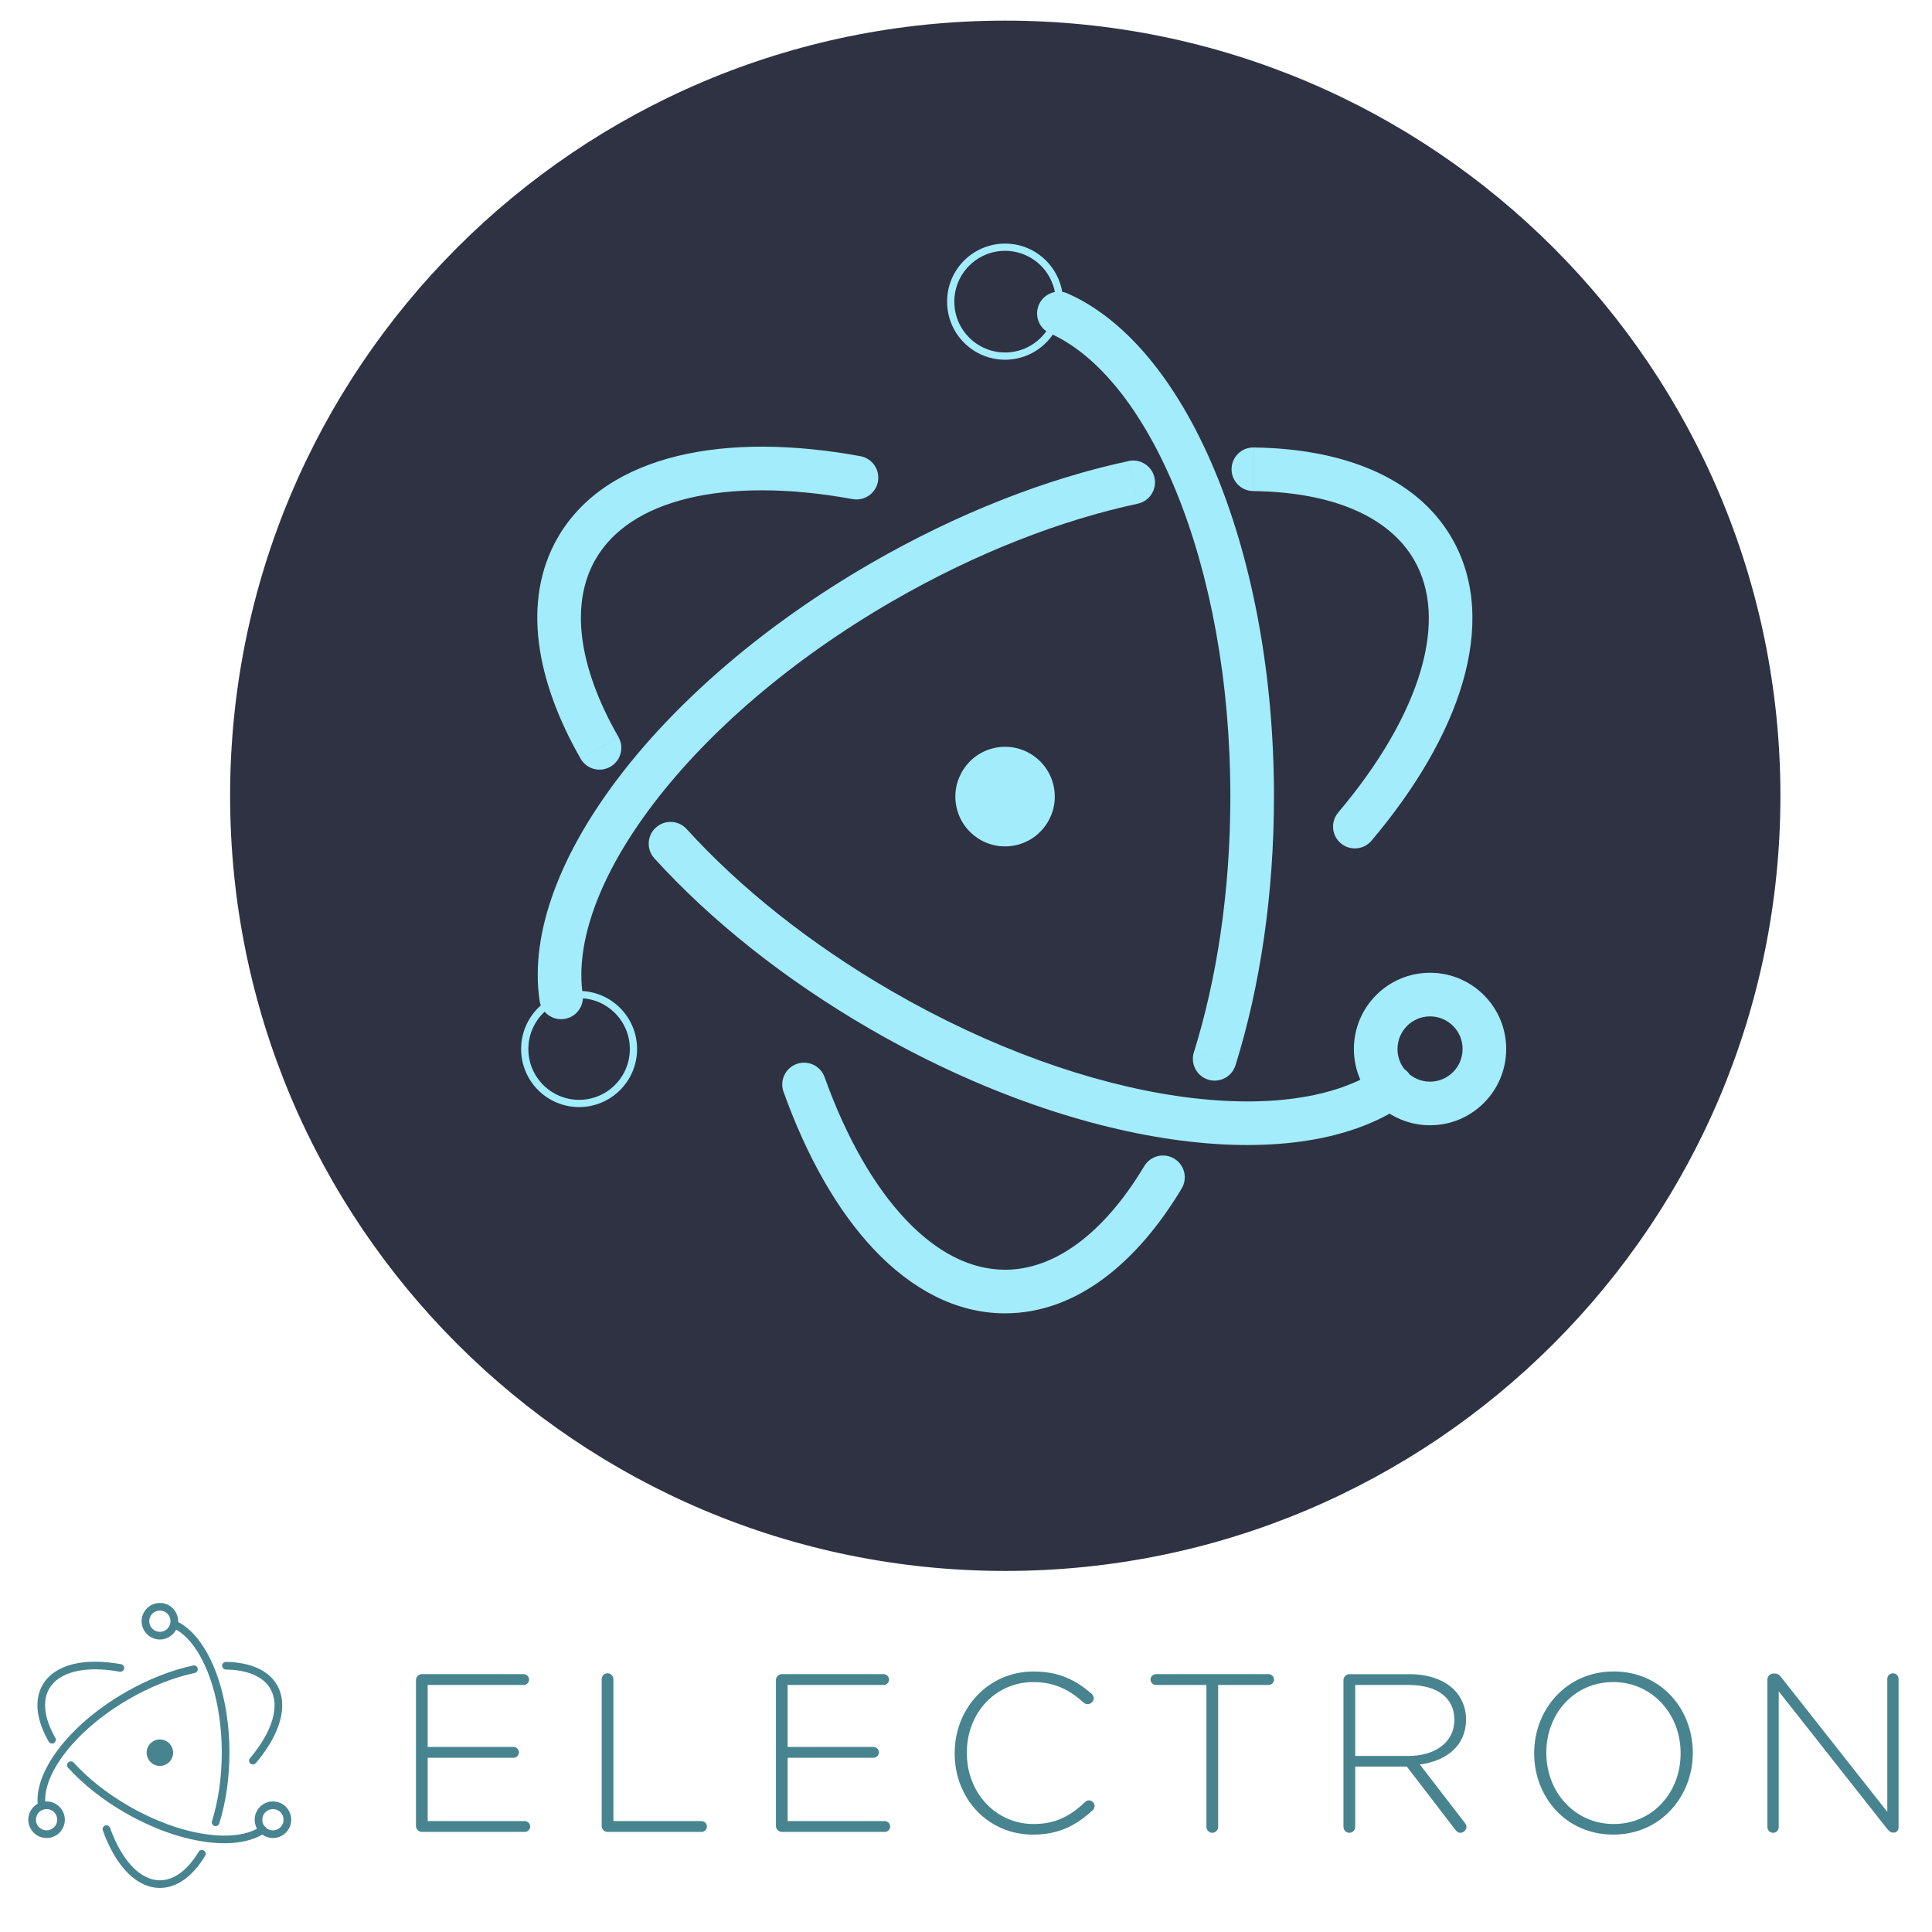
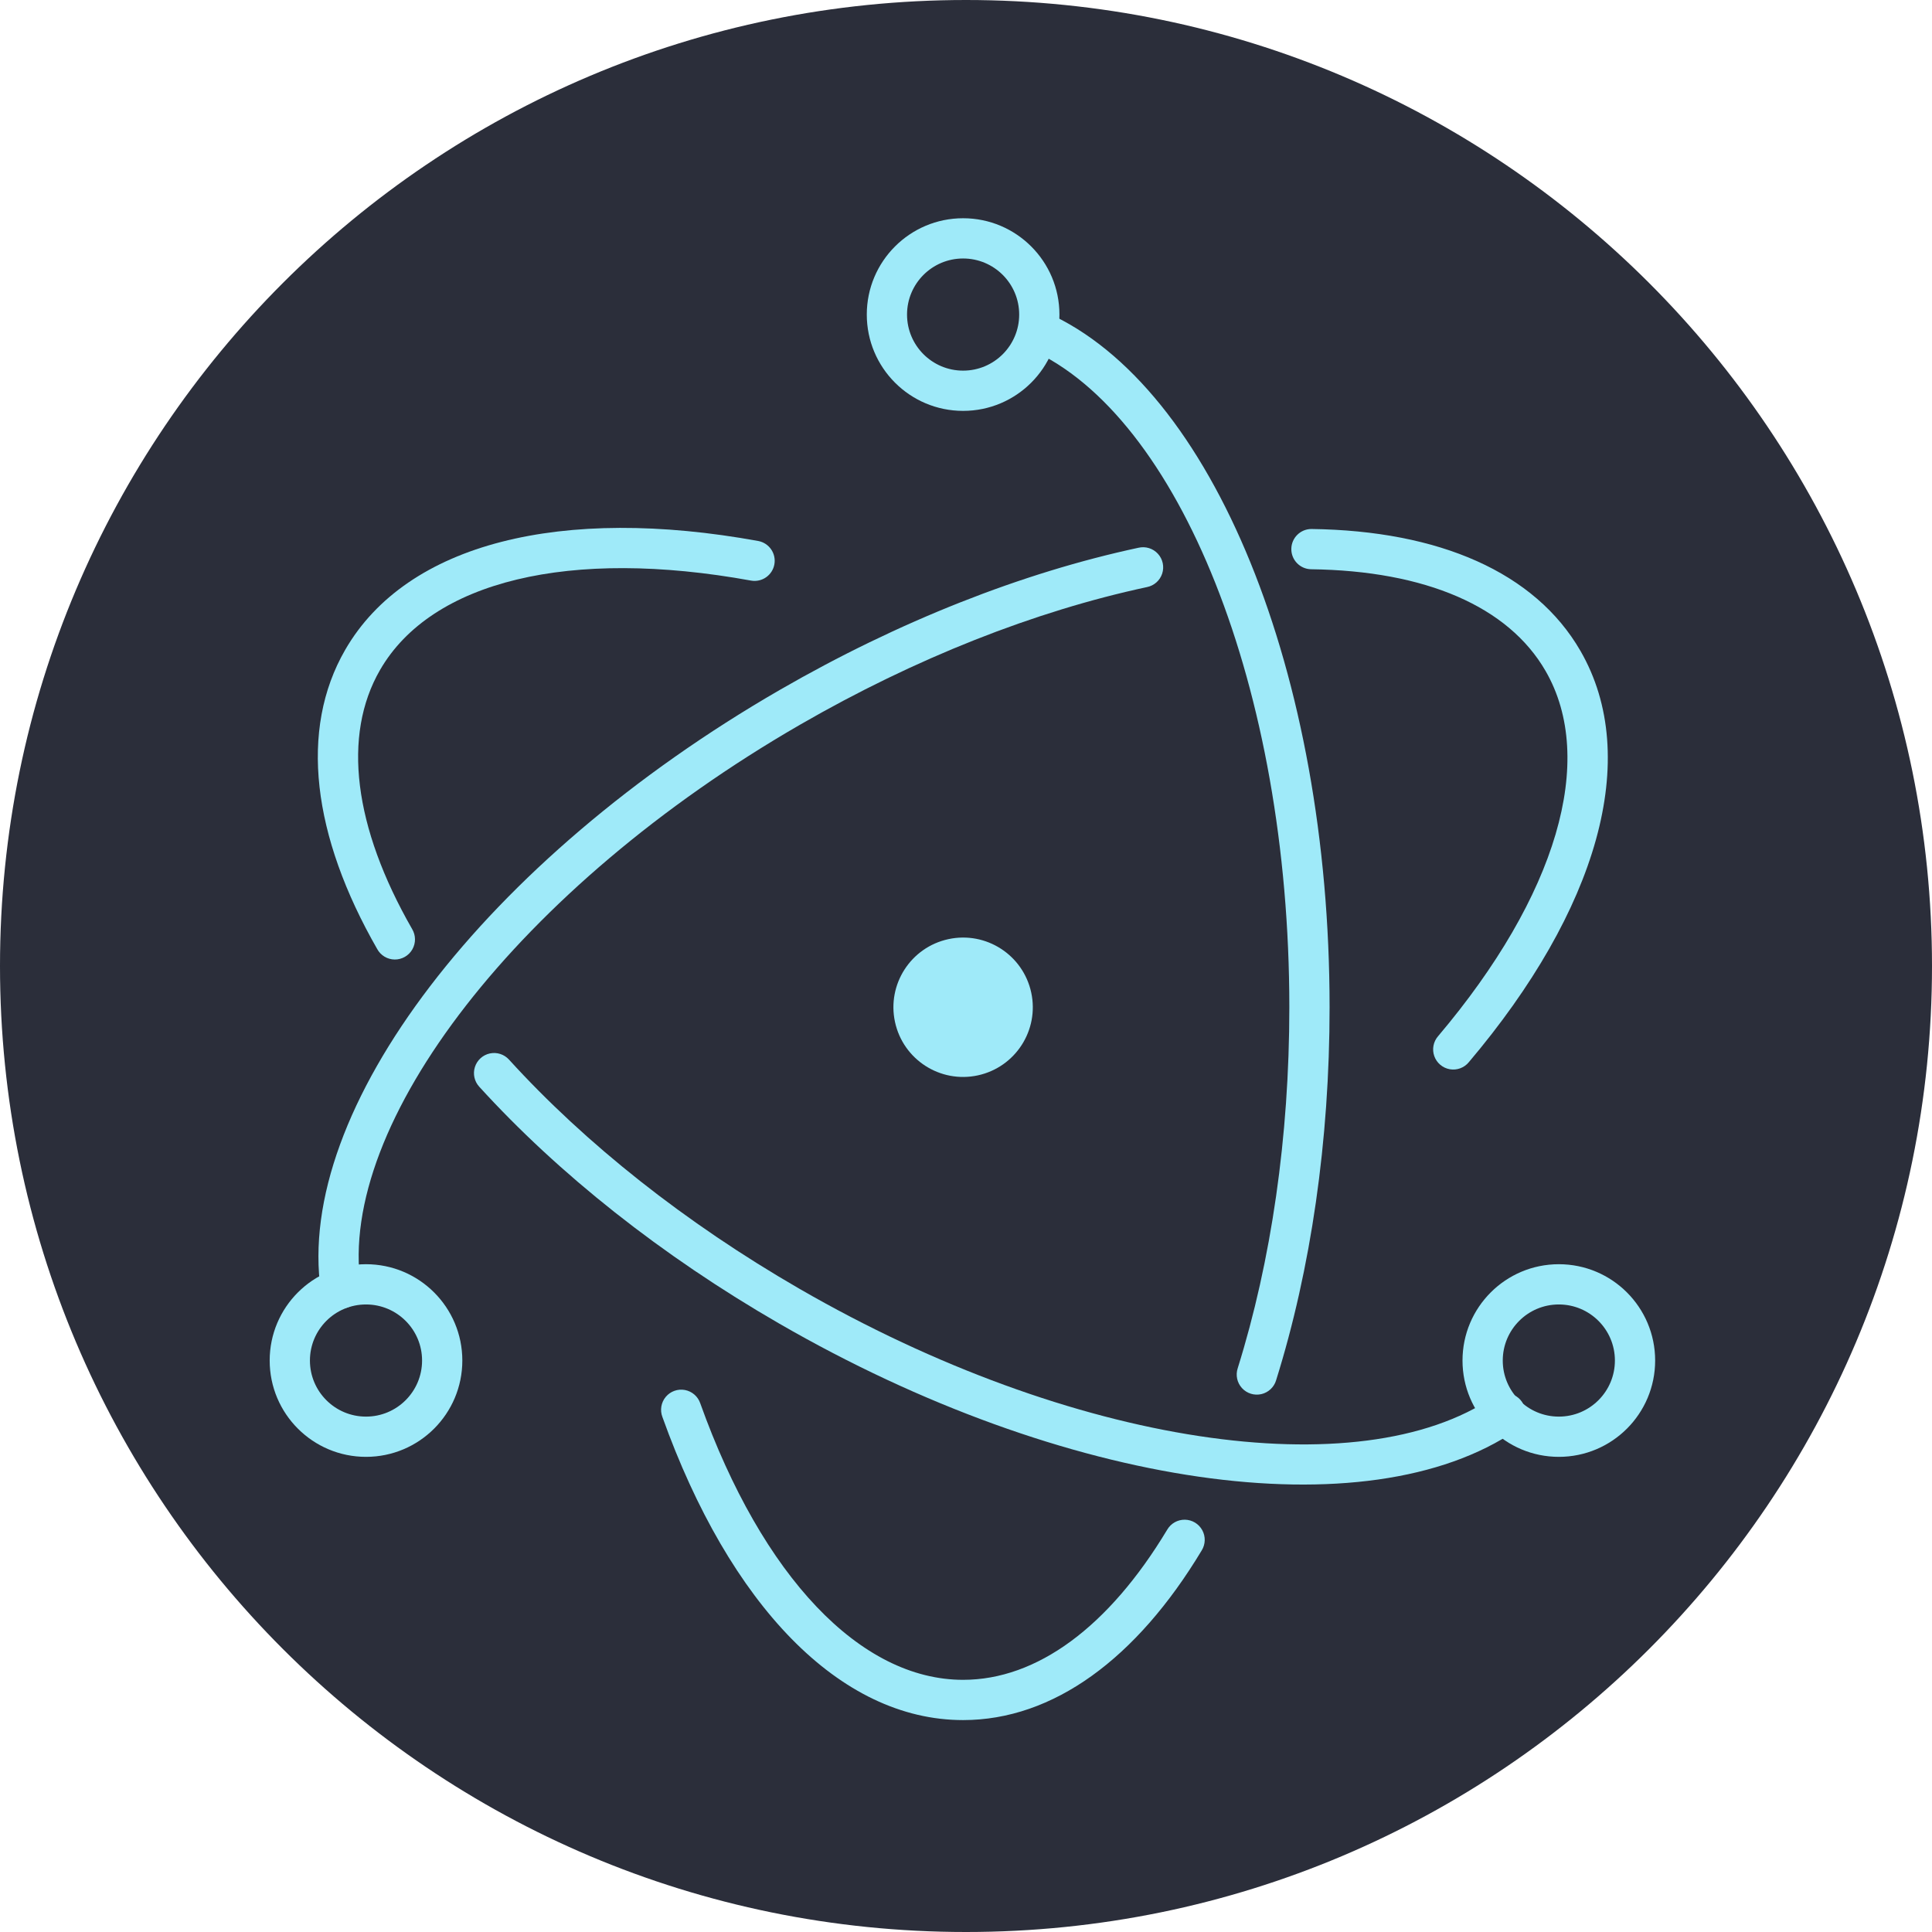
- <svg xmlns="http://www.w3.org/2000/svg" id="Layer_1" data-name="Layer 1" viewBox="0 0 960 960">
-   <defs>
-     <style>
-       .cls-1 {
-         fill: #47848f;
-       }
- 
-       .cls-2 {
-         fill-rule: evenodd;
-       }
- 
-       .cls-2, .cls-3 {
-         fill: #a2ecfb;
-       }
- 
-       .cls-4 {
-         fill: none;
-         stroke: #a2ecfb;
-         stroke-linecap: round;
-         stroke-width: 3.6px;
-       }
- 
-       .cls-5 {
-         fill: #2f3242;
-       }
-     </style>
-   </defs>
-   <g>
-     <path class="cls-1" d="m209.6,910.27h51.17c1.46,0,2.69-1.23,2.69-2.69s-1.23-2.69-2.69-2.69h-48.26v-31.46h42.66c1.46,0,2.69-1.23,2.69-2.69s-1.23-2.69-2.69-2.69h-42.66v-30.79h47.7c1.46,0,2.69-1.23,2.69-2.69s-1.23-2.69-2.69-2.69h-50.61c-1.57,0-2.91,1.34-2.91,2.91v72.55c0,1.57,1.34,2.91,2.91,2.91h0Zm89.38-2.91c0,1.57,1.34,2.91,2.91,2.91h46.69c1.46,0,2.69-1.23,2.69-2.69s-1.23-2.69-2.69-2.69h-43.78v-70.54c0-1.57-1.34-2.91-2.91-2.91s-2.91,1.34-2.91,2.91v73h0Zm89.49,2.91h51.17c1.46,0,2.69-1.23,2.69-2.69s-1.23-2.69-2.69-2.69h-48.26v-31.46h42.66c1.46,0,2.69-1.23,2.69-2.69s-1.23-2.69-2.69-2.69h-42.66v-30.79h47.7c1.46,0,2.69-1.23,2.69-2.69s-1.23-2.69-2.69-2.69h-50.61c-1.57,0-2.91,1.34-2.91,2.91v72.55c0,1.57,1.34,2.91,2.91,2.91h0Zm124.87,1.34c13.1,0,21.72-4.81,29.67-12.2.45-.45.9-1.12.9-2.02,0-1.46-1.34-2.8-2.8-2.8-.9,0-1.57.45-2.02.9-7.39,7.05-14.89,10.86-25.53,10.86-18.7,0-33.14-15.45-33.14-35.27v-.22c0-19.71,14.22-35.04,33.03-35.04,10.97,0,18.47,4.25,24.97,10.19.45.45,1.23.78,2.02.78,1.57,0,3.02-1.34,3.02-2.91,0-1.01-.56-1.79-1.12-2.35-7.61-6.49-15.79-10.97-28.77-10.97-22.62,0-39.19,18.36-39.19,40.53v.22c0,22.5,16.57,40.31,38.96,40.31h0Zm86.13-3.81c0,1.57,1.34,2.91,2.91,2.91s2.91-1.34,2.91-2.91v-70.54h25.08c1.46,0,2.69-1.23,2.69-2.69s-1.23-2.69-2.69-2.69h-55.98c-1.46,0-2.69,1.23-2.69,2.69s1.23,2.69,2.69,2.69h25.08v70.54h0Zm68.1,0c0,1.57,1.34,2.91,2.91,2.91s2.91-1.34,2.91-2.91v-30.01h25.64l24.07,31.35c.67.9,1.46,1.57,2.58,1.57,1.57,0,3.02-1.46,3.02-3.02,0-.67-.34-1.34-.9-2.02l-22.28-28.89c13.21-1.79,22.95-9.29,22.95-22.39v-.22c0-5.6-2.24-10.86-5.93-14.55-4.7-4.7-12.43-7.73-22.06-7.73h-30.01c-1.57,0-2.91,1.34-2.91,2.91v73h0Zm5.82-35.27v-35.27h26.76c14.22,0,22.5,6.61,22.5,17.13v.22c0,11.31-9.74,17.91-22.84,17.91h-26.42Zm128.23,39.07c23.74,0,39.52-19.15,39.52-40.53v-.22c0-21.38-15.56-40.31-39.3-40.31s-39.52,19.15-39.52,40.53v.22c0,21.38,15.56,40.31,39.3,40.31h0Zm.22-5.26c-19.37,0-33.48-15.9-33.48-35.27v-.22c0-19.37,13.88-35.04,33.25-35.04s33.48,15.9,33.48,35.27v.22c0,19.37-13.88,35.04-33.25,35.04h0Zm76.39,1.57c0,1.57,1.23,2.8,2.8,2.8s2.8-1.23,2.8-2.8v-67.51l53.85,68.3c.9,1.12,1.79,1.9,2.91,1.9h.45c1.34,0,2.35-1.12,2.35-2.46v-73.89c0-1.57-1.23-2.8-2.8-2.8s-2.8,1.23-2.8,2.8v66.06l-52.85-67.06c-.78-1.01-1.68-1.68-2.91-1.68h-.9c-1.57,0-2.91,1.34-2.91,2.91v73.45h0Z" />
-     <g>
-       <path class="cls-1" d="m60.15,826.93c-18.51-3.37-33.14.16-38.97,10.26-4.35,7.54-3.11,17.53,3.02,28.21.52.91,1.68,1.22,2.59.7.91-.52,1.22-1.68.7-2.59-5.52-9.62-6.59-18.25-3.02-24.43,4.84-8.39,17.9-11.54,35-8.42,1.03.19,2.02-.5,2.21-1.53s-.5-2.02-1.53-2.21h0Zm-26.33,51.45c7.48,8.22,17.2,15.94,28.29,22.34,26.84,15.5,55.42,19.64,69.51,10.04.87-.59,1.09-1.77.5-2.64s-1.77-1.09-2.64-.5c-12.61,8.6-39.75,4.66-65.47-10.19-10.76-6.21-20.17-13.68-27.38-21.6-.71-.78-1.91-.83-2.68-.13-.78.71-.83,1.91-.13,2.68h0Z" />
-       <path class="cls-1" d="m127.13,876.08c12.12-14.31,16.35-28.71,10.53-38.79-4.28-7.42-13.33-11.33-25.37-11.49-1.05-.01-1.91.82-1.92,1.87-.01,1.05.82,1.91,1.87,1.92,10.82.14,18.62,3.51,22.13,9.59,4.83,8.37,1.06,21.21-10.14,34.44-.68.8-.58,2,.22,2.67.8.68,2,.58,2.67-.22h0Zm-31.14-48.51c-10.96,2.35-22.62,6.94-33.82,13.4-27.71,16-45.79,39.59-43.28,56.7.15,1.04,1.12,1.75,2.15,1.6,1.04-.15,1.75-1.12,1.6-2.15-2.23-15.19,14.91-37.55,41.42-52.86,10.86-6.27,22.16-10.72,32.71-12.98,1.02-.22,1.68-1.23,1.46-2.25-.22-1.02-1.23-1.68-2.25-1.46h0Z" />
-       <path class="cls-1" d="m51.09,909.52c6.34,17.69,16.7,28.58,28.36,28.58,8.5,0,16.36-5.79,22.5-16,.54-.9.25-2.06-.65-2.6s-2.06-.25-2.6.65c-5.51,9.17-12.28,14.16-19.24,14.16-9.68,0-18.93-9.71-24.78-26.07-.35-.99-1.44-1.5-2.43-1.15s-1.5,1.44-1.15,2.43h0Zm57.87-3.46c3.28-10.48,5.04-22.57,5.04-35.17,0-31.44-11-58.54-26.68-65.5-.96-.43-2.08,0-2.5.96-.43.96,0,2.08.96,2.5,13.98,6.21,24.42,31.93,24.42,62.03,0,12.22-1.71,23.93-4.87,34.04-.31,1,.24,2.06,1.24,2.38,1,.31,2.06-.24,2.38-1.24h0Z" />
-       <path class="cls-1" d="m144.7,904.21c0-5.02-4.07-9.08-9.08-9.08s-9.08,4.07-9.08,9.08,4.07,9.08,9.08,9.08,9.08-4.07,9.08-9.08h0Zm-3.8,0c0,2.92-2.37,5.29-5.29,5.29s-5.29-2.37-5.29-5.29,2.37-5.29,5.29-5.29,5.29,2.37,5.29,5.29h0Z" />
-       <path class="cls-1" d="m23.14,913.29c5.02,0,9.08-4.07,9.08-9.08s-4.07-9.08-9.08-9.08-9.08,4.07-9.08,9.08,4.07,9.08,9.08,9.08h0Zm0-3.8c-2.92,0-5.29-2.37-5.29-5.29s2.37-5.29,5.29-5.29,5.29,2.37,5.29,5.29-2.37,5.29-5.29,5.29h0Z" />
-       <path class="cls-1" d="m79.44,814.66c5.02,0,9.08-4.07,9.08-9.08s-4.07-9.08-9.08-9.08-9.08,4.07-9.08,9.08,4.07,9.08,9.08,9.08h0Zm0-3.8c-2.92,0-5.29-2.37-5.29-5.29s2.37-5.29,5.29-5.29,5.29,2.37,5.29,5.29-2.37,5.29-5.29,5.29h0Z" />
-       <path class="cls-1" d="m80.83,877.32c-3.55.77-7.04-1.49-7.81-5.04-.77-3.55,1.49-7.04,5.04-7.81,3.55-.77,7.04,1.49,7.81,5.04.77,3.55-1.49,7.04-5.04,7.81h0Z" />
+ <svg xmlns="http://www.w3.org/2000/svg" width="256" height="256">
+   <g fill="none" fill-rule="evenodd">
+     <circle fill="#2B2E3A" cx="128" cy="128" r="128" />
+     <g fill="#9FEAF9" fill-rule="nonzero">
+       <path d="M100.502 71.69c-26.005-4.736-46.567.221-54.762 14.415-6.115 10.592-4.367 24.635 4.24 39.646a2.667 2.667 0 1 0 4.626-2.653c-7.752-13.522-9.261-25.641-4.247-34.326 6.808-11.791 25.148-16.213 49.187-11.835a2.667 2.667 0 0 0 .956-5.247zm-36.999 72.307c10.515 11.555 24.176 22.394 39.756 31.388 37.723 21.78 77.883 27.601 97.675 14.106a2.667 2.667 0 1 0-3.005-4.406c-17.714 12.078-55.862 6.548-92.003-14.318-15.114-8.726-28.343-19.222-38.478-30.36a2.667 2.667 0 1 0-3.945 3.59z" />
+       <path d="M194.62 140.753c17.028-20.116 22.973-40.348 14.795-54.512-6.017-10.423-18.738-15.926-35.645-16.146a2.667 2.667 0 0 0-.069 5.333c15.205.198 26.165 4.939 31.096 13.48 6.792 11.765 1.49 29.807-14.248 48.399a2.667 2.667 0 1 0 4.071 3.446zm-43.761-68.175c-15.396 3.299-31.784 9.749-47.522 18.835-38.942 22.483-64.345 55.636-60.817 79.675a2.667 2.667 0 1 0 5.277-.775c-3.133-21.344 20.947-52.769 58.207-74.281 15.267-8.815 31.135-15.06 45.972-18.239a2.667 2.667 0 1 0-1.117-5.215z" />
+       <path d="M87.77 187.753c8.904 24.86 23.469 40.167 39.847 40.167 11.945 0 22.996-8.143 31.614-22.478a2.667 2.667 0 1 0-4.571-2.748c-7.745 12.883-17.258 19.892-27.043 19.892-13.605 0-26.596-13.652-34.825-36.63a2.667 2.667 0 1 0-5.021 1.797zm81.322-4.863c4.61-14.728 7.085-31.718 7.085-49.423 0-44.179-15.463-82.263-37.487-92.042a2.667 2.667 0 0 0-2.164 4.874c19.643 8.723 34.317 44.866 34.317 87.168 0 17.177-2.397 33.63-6.84 47.83a2.667 2.667 0 1 0 5.09 1.593zm50.224-2.612c0-7.049-5.714-12.763-12.763-12.763-7.049 0-12.763 5.714-12.763 12.763 0 7.049 5.714 12.763 12.763 12.763 7.049 0 12.763-5.714 12.763-12.763zm-5.333 0a7.43 7.43 0 1 1-14.86 0 7.43 7.43 0 0 1 14.86 0zM48.497 193.041c7.05 0 12.764-5.714 12.764-12.763 0-7.049-5.715-12.763-12.764-12.763-7.048 0-12.763 5.714-12.763 12.763 0 7.049 5.715 12.763 12.763 12.763zm0-5.333a7.43 7.43 0 1 1 0-14.86 7.43 7.43 0 0 1 0 14.86z" />
+       <path d="M127.617 54.444c7.049 0 12.763-5.714 12.763-12.763 0-7.049-5.714-12.763-12.763-12.763-7.049 0-12.763 5.714-12.763 12.763 0 7.049 5.714 12.763 12.763 12.763zm0-5.333a7.43 7.43 0 1 1 0-14.86 7.43 7.43 0 0 1 0 14.86zm1.949 93.382c-4.985 1.077-9.896-2.091-10.975-7.076a9.236 9.236 0 0 1 7.076-10.976c4.985-1.077 9.896 2.091 10.976 7.076 1.077 4.985-2.091 9.897-7.077 10.976z" />
    </g>
  </g>
-   <g>
-     <circle class="cls-5" cx="499.51" cy="395.42" r="385.17" />
-     <path class="cls-3" d="m423.65,247.99c5.89,1.07,11.53-2.83,12.6-8.71,1.07-5.89-2.83-11.53-8.71-12.6l-3.89,21.31Zm-137.1,24.51l9.39,5.41h0l-9.39-5.41Zm1.95,104.48c2.97,5.19,9.59,6.99,14.78,4.02,5.19-2.97,6.99-9.59,4.02-14.78l-18.8,10.76Zm52.69,34.97c-4.02-4.43-10.87-4.76-15.3-.73-4.43,4.02-4.76,10.87-.73,15.3l16.04-14.57Zm96.63,90.01l-5.42,9.38,5.42-9.38Zm259.82,47.03c4.94-3.37,6.21-10.11,2.84-15.05-3.37-4.94-10.11-6.21-15.05-2.84l12.22,17.89ZM427.54,226.67c-33.52-6.12-64.74-6.41-90.68-.14-25.99,6.28-47.48,19.38-59.69,40.56l18.77,10.82c8.39-14.56,23.89-24.97,46-30.31,22.16-5.35,50.17-5.36,81.71.4l3.89-21.31Zm-150.37,40.41c-18.13,31.46-10.7,71.4,11.33,109.89l18.8-10.76c-20.5-35.81-23.8-66.74-11.37-88.31l-18.77-10.82Zm47.98,159.43c27.74,30.53,64.32,60,107.24,84.82l10.85-18.76c-41.18-23.81-75.95-51.91-102.05-80.63l-16.04,14.57Zm107.24,84.82c51.13,29.57,103.51,48.06,149.78,54.77,45.88,6.66,87.5,1.97,115.47-17.13l-12.22-17.89c-21.45,14.65-56.57,19.9-100.13,13.58-43.17-6.27-92.94-23.69-142.05-52.09l-10.85,18.76Zm316.03,9.92c0-20.91-16.93-37.89-37.84-37.89v21.67c8.92,0,16.18,7.25,16.18,16.22h21.67Zm-37.84-37.89c-20.92,0-37.84,16.98-37.84,37.89h21.67c0-8.97,7.26-16.22,16.18-16.22v-21.67Zm-37.84,37.89c0,20.91,16.93,37.89,37.84,37.89v-21.67c-8.92,0-16.18-7.25-16.18-16.22h-21.67Zm37.84,37.89c20.91,0,37.84-16.98,37.84-37.89h-21.67c0,8.97-7.26,16.22-16.18,16.22v21.67Z" />
-     <path class="cls-3" d="m664.94,403.74c-3.86,4.57-3.29,11.4,1.28,15.27,4.57,3.86,11.4,3.29,15.27-1.28l-16.55-13.99Zm47.12-130.88l-9.39,5.41,9.39-5.41Zm-89.13-50.52c-5.98-.08-10.9,4.71-10.97,10.69-.08,5.98,4.71,10.9,10.69,10.97l.28-21.66Zm-57.57,27.92c5.85-1.25,9.57-7.01,8.32-12.86-1.26-5.85-7.02-9.57-12.86-8.32l4.55,21.18Zm-127.33,39.08l5.42,9.38-5.42-9.38Zm-169.93,207.83c.87,5.92,6.37,10.02,12.29,9.15,5.92-.87,10.02-6.37,9.15-12.29l-21.44,3.14Zm413.39-79.44c21.95-25.97,37.72-52.83,45.23-78.41,7.52-25.62,6.91-50.74-5.27-71.87l-18.77,10.82c8.38,14.53,9.65,33.15,3.25,54.95-6.41,21.85-20.34,46.09-40.99,70.52l16.55,13.99Zm39.96-150.27c-17.84-30.95-55.18-44.54-98.51-45.11l-.28,21.66c40.16.52,67.8,13.06,80.03,34.27l18.77-10.82Zm-160.63-38.37c-40.62,8.72-84.84,25.8-128.21,50.88l10.85,18.76c41.6-24.06,83.72-40.26,121.91-48.45l-4.55-21.18Zm-128.21,50.88c-52.64,30.44-95.79,67.89-124.78,105.79-28.72,37.54-44.74,77.15-39.72,111.41l21.44-3.14c-3.77-25.76,8.21-59.44,35.49-95.11,27.01-35.3,67.86-70.96,118.42-100.2l-10.85-18.76Z" />
-     <path class="cls-3" d="m409.73,535.22c-2.01-5.63-8.21-8.57-13.85-6.55-5.63,2.01-8.57,8.21-6.55,13.85l20.4-7.29Zm177.43,55.35c3.08-5.13,1.42-11.78-3.71-14.86-5.13-3.08-11.78-1.42-14.86,3.71l18.58,11.15Zm6.06-67.68c-1.78,5.71,1.4,11.79,7.11,13.57,5.71,1.78,11.79-1.4,13.57-7.11l-20.68-6.46Zm28.97-127.06h-10.83,10.83Zm-91.64-249.99c-5.47-2.43-11.87.03-14.3,5.5-2.43,5.47.03,11.87,5.5,14.3l8.8-19.8Zm-141.21,396.68c11.48,32.09,26.82,59.27,45.2,78.62,18.41,19.37,40.47,31.45,64.88,31.45v-21.67c-16.76,0-33.5-8.22-49.17-24.71-15.7-16.53-29.71-40.79-40.51-70.99l-20.4,7.29Zm110.08,110.07c35.42,0,65.65-25.21,87.75-62.02l-18.58-11.15c-20.45,34.08-44.92,51.51-69.17,51.51v21.67Zm114.49-123.24c12.16-38.92,19.12-84.68,19.12-133.52h-21.67c0,46.86-6.69,90.42-18.13,127.06l20.68,6.46Zm19.12-133.52c0-59.9-10.47-115.22-28.21-158.99-17.58-43.37-43.05-77.11-74.27-91l-8.8,19.8c23.73,10.55,46.29,38.14,62.99,79.34,16.54,40.81,26.62,93.31,26.62,150.85h21.67Z" />
-     <path class="cls-4" d="m737.59,521.25c0-14.94-12.09-27.05-27.01-27.05s-27.01,12.11-27.01,27.05,12.09,27.05,27.01,27.05,27.01-12.11,27.01-27.05h0Z" />
-     <path class="cls-4" d="m287.75,548.3c14.92,0,27.01-12.11,27.01-27.05s-12.09-27.05-27.01-27.05-27.01,12.11-27.01,27.05,12.09,27.05,27.01,27.05h0Z" />
-     <ellipse class="cls-4" cx="499.41" cy="149.89" rx="27.01" ry="27.05" />
-     <path class="cls-2" d="m504.63,420.01c-13.34,2.89-26.48-5.6-29.36-18.96-2.88-13.36,5.59-26.52,18.93-29.41,13.34-2.89,26.47,5.6,29.36,18.96,2.88,13.36-5.59,26.52-18.93,29.41Z" />
-   </g>
</svg>
